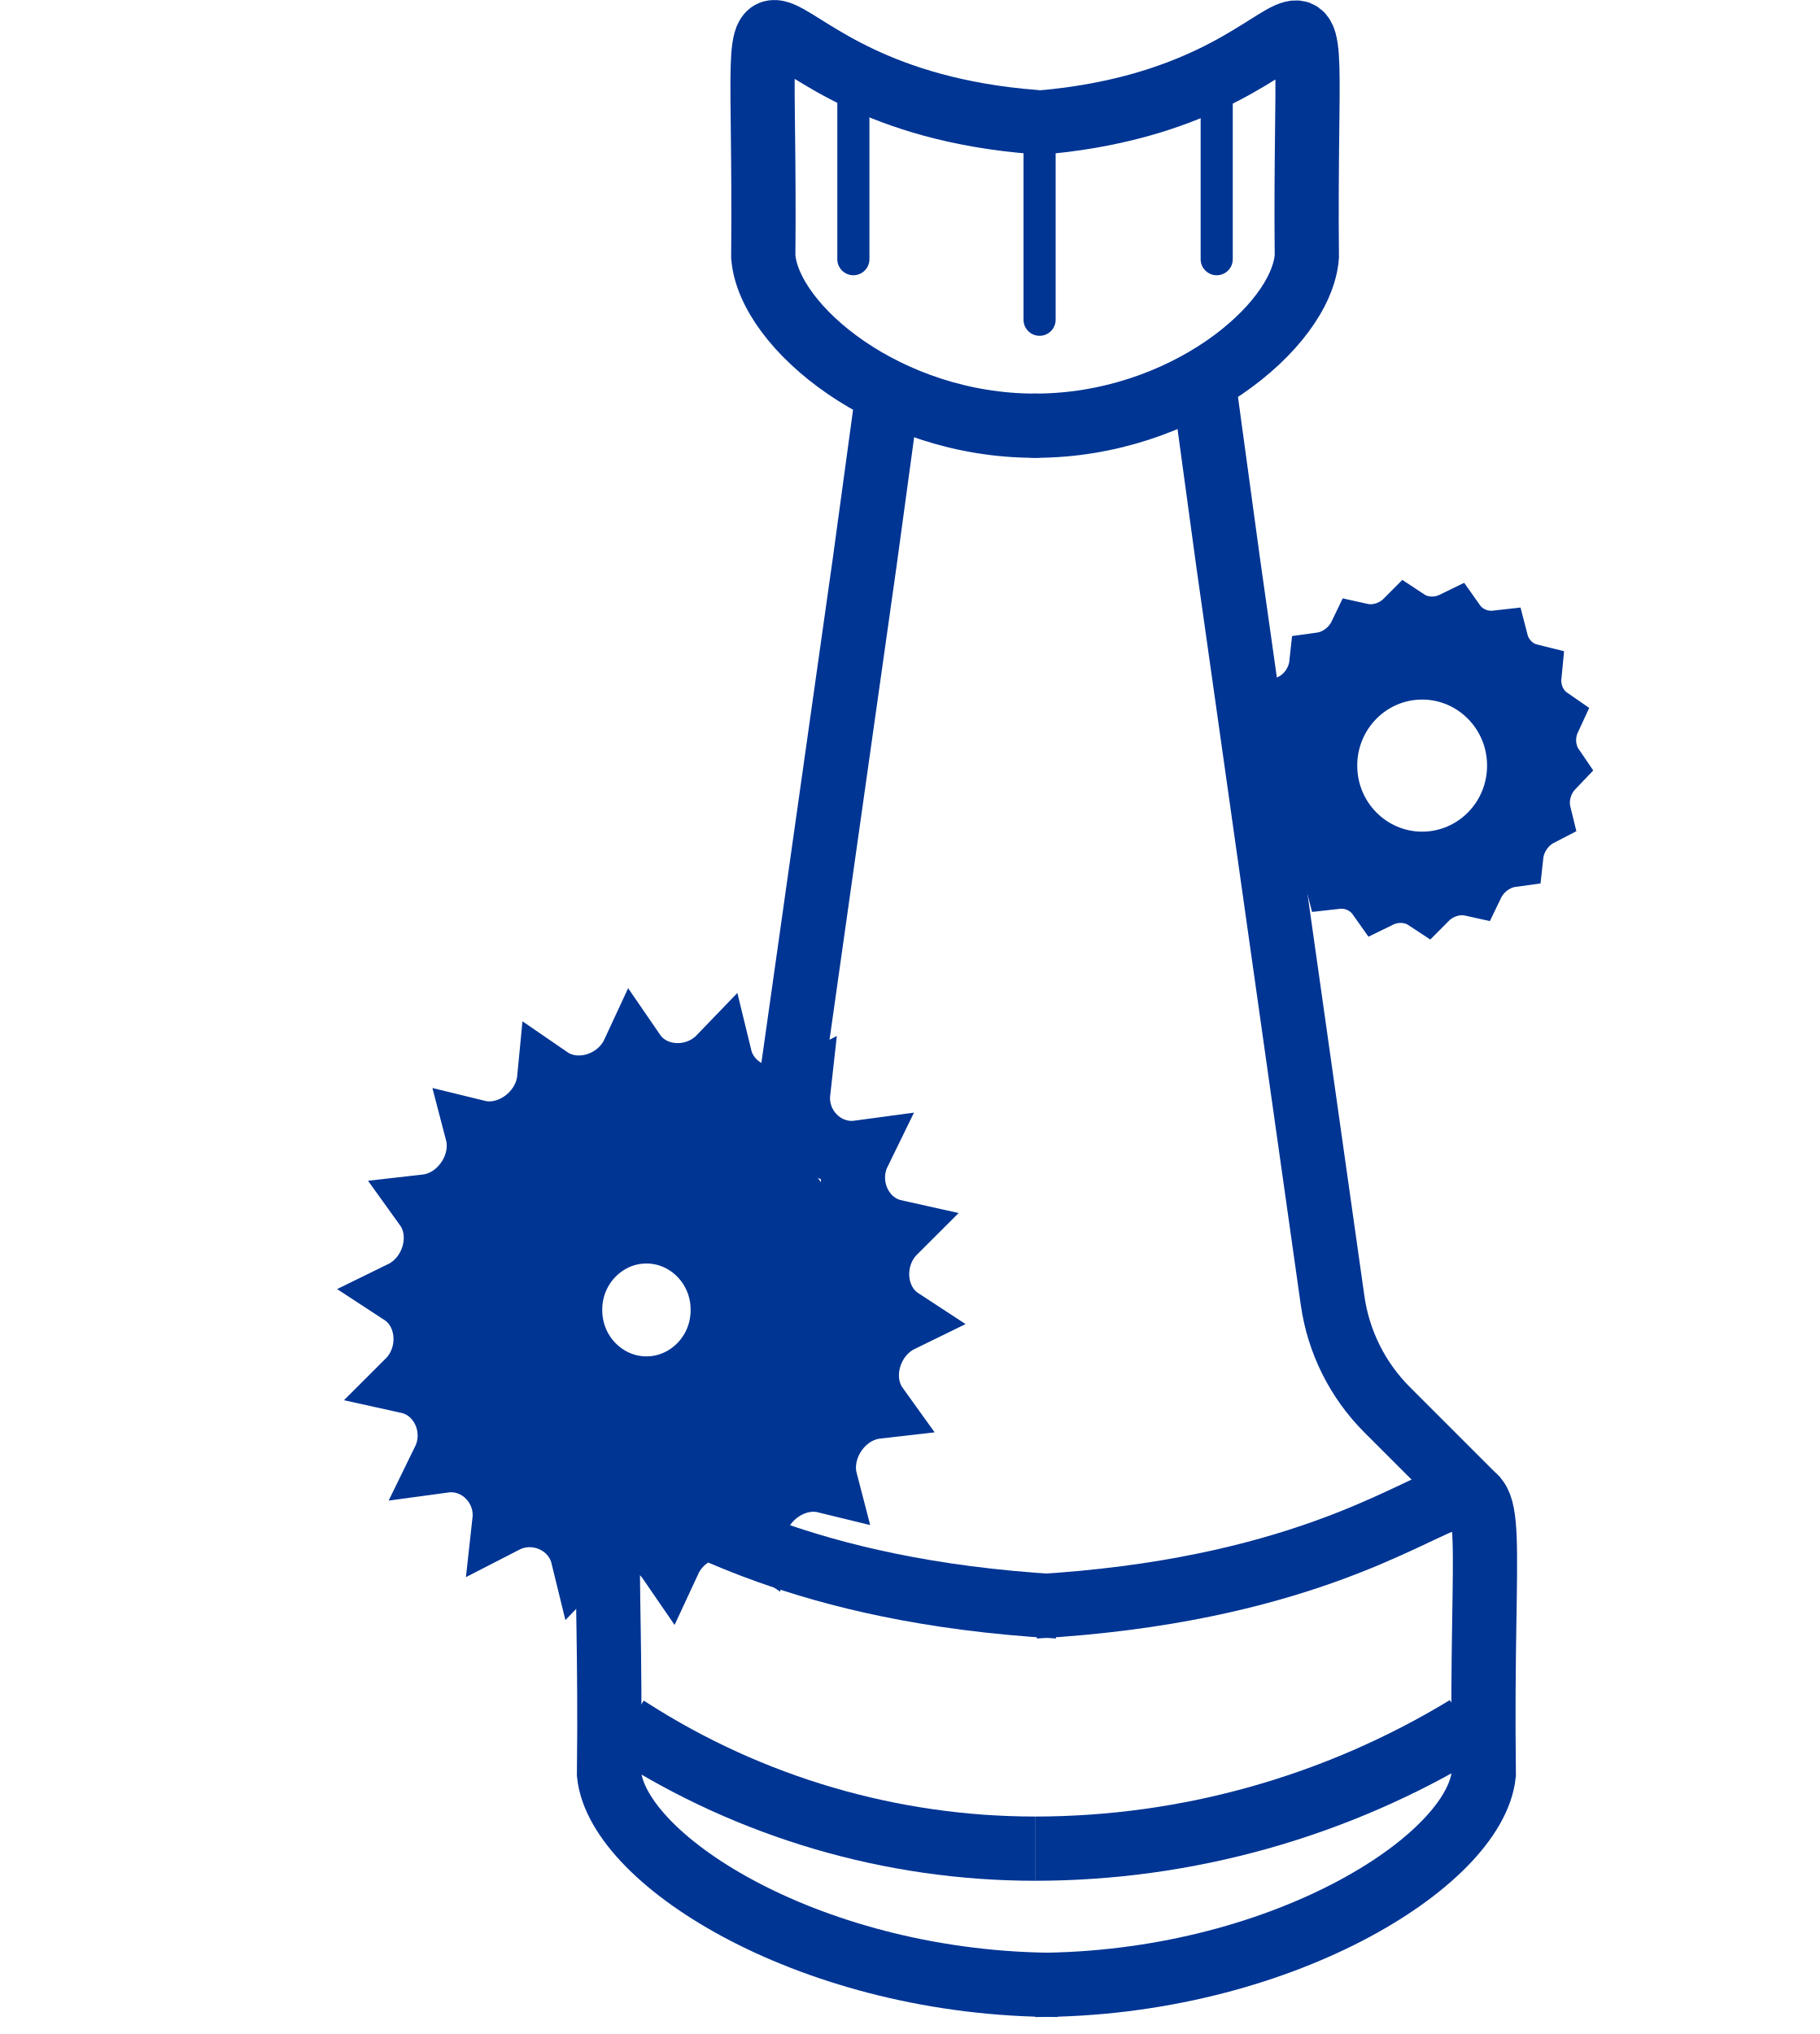
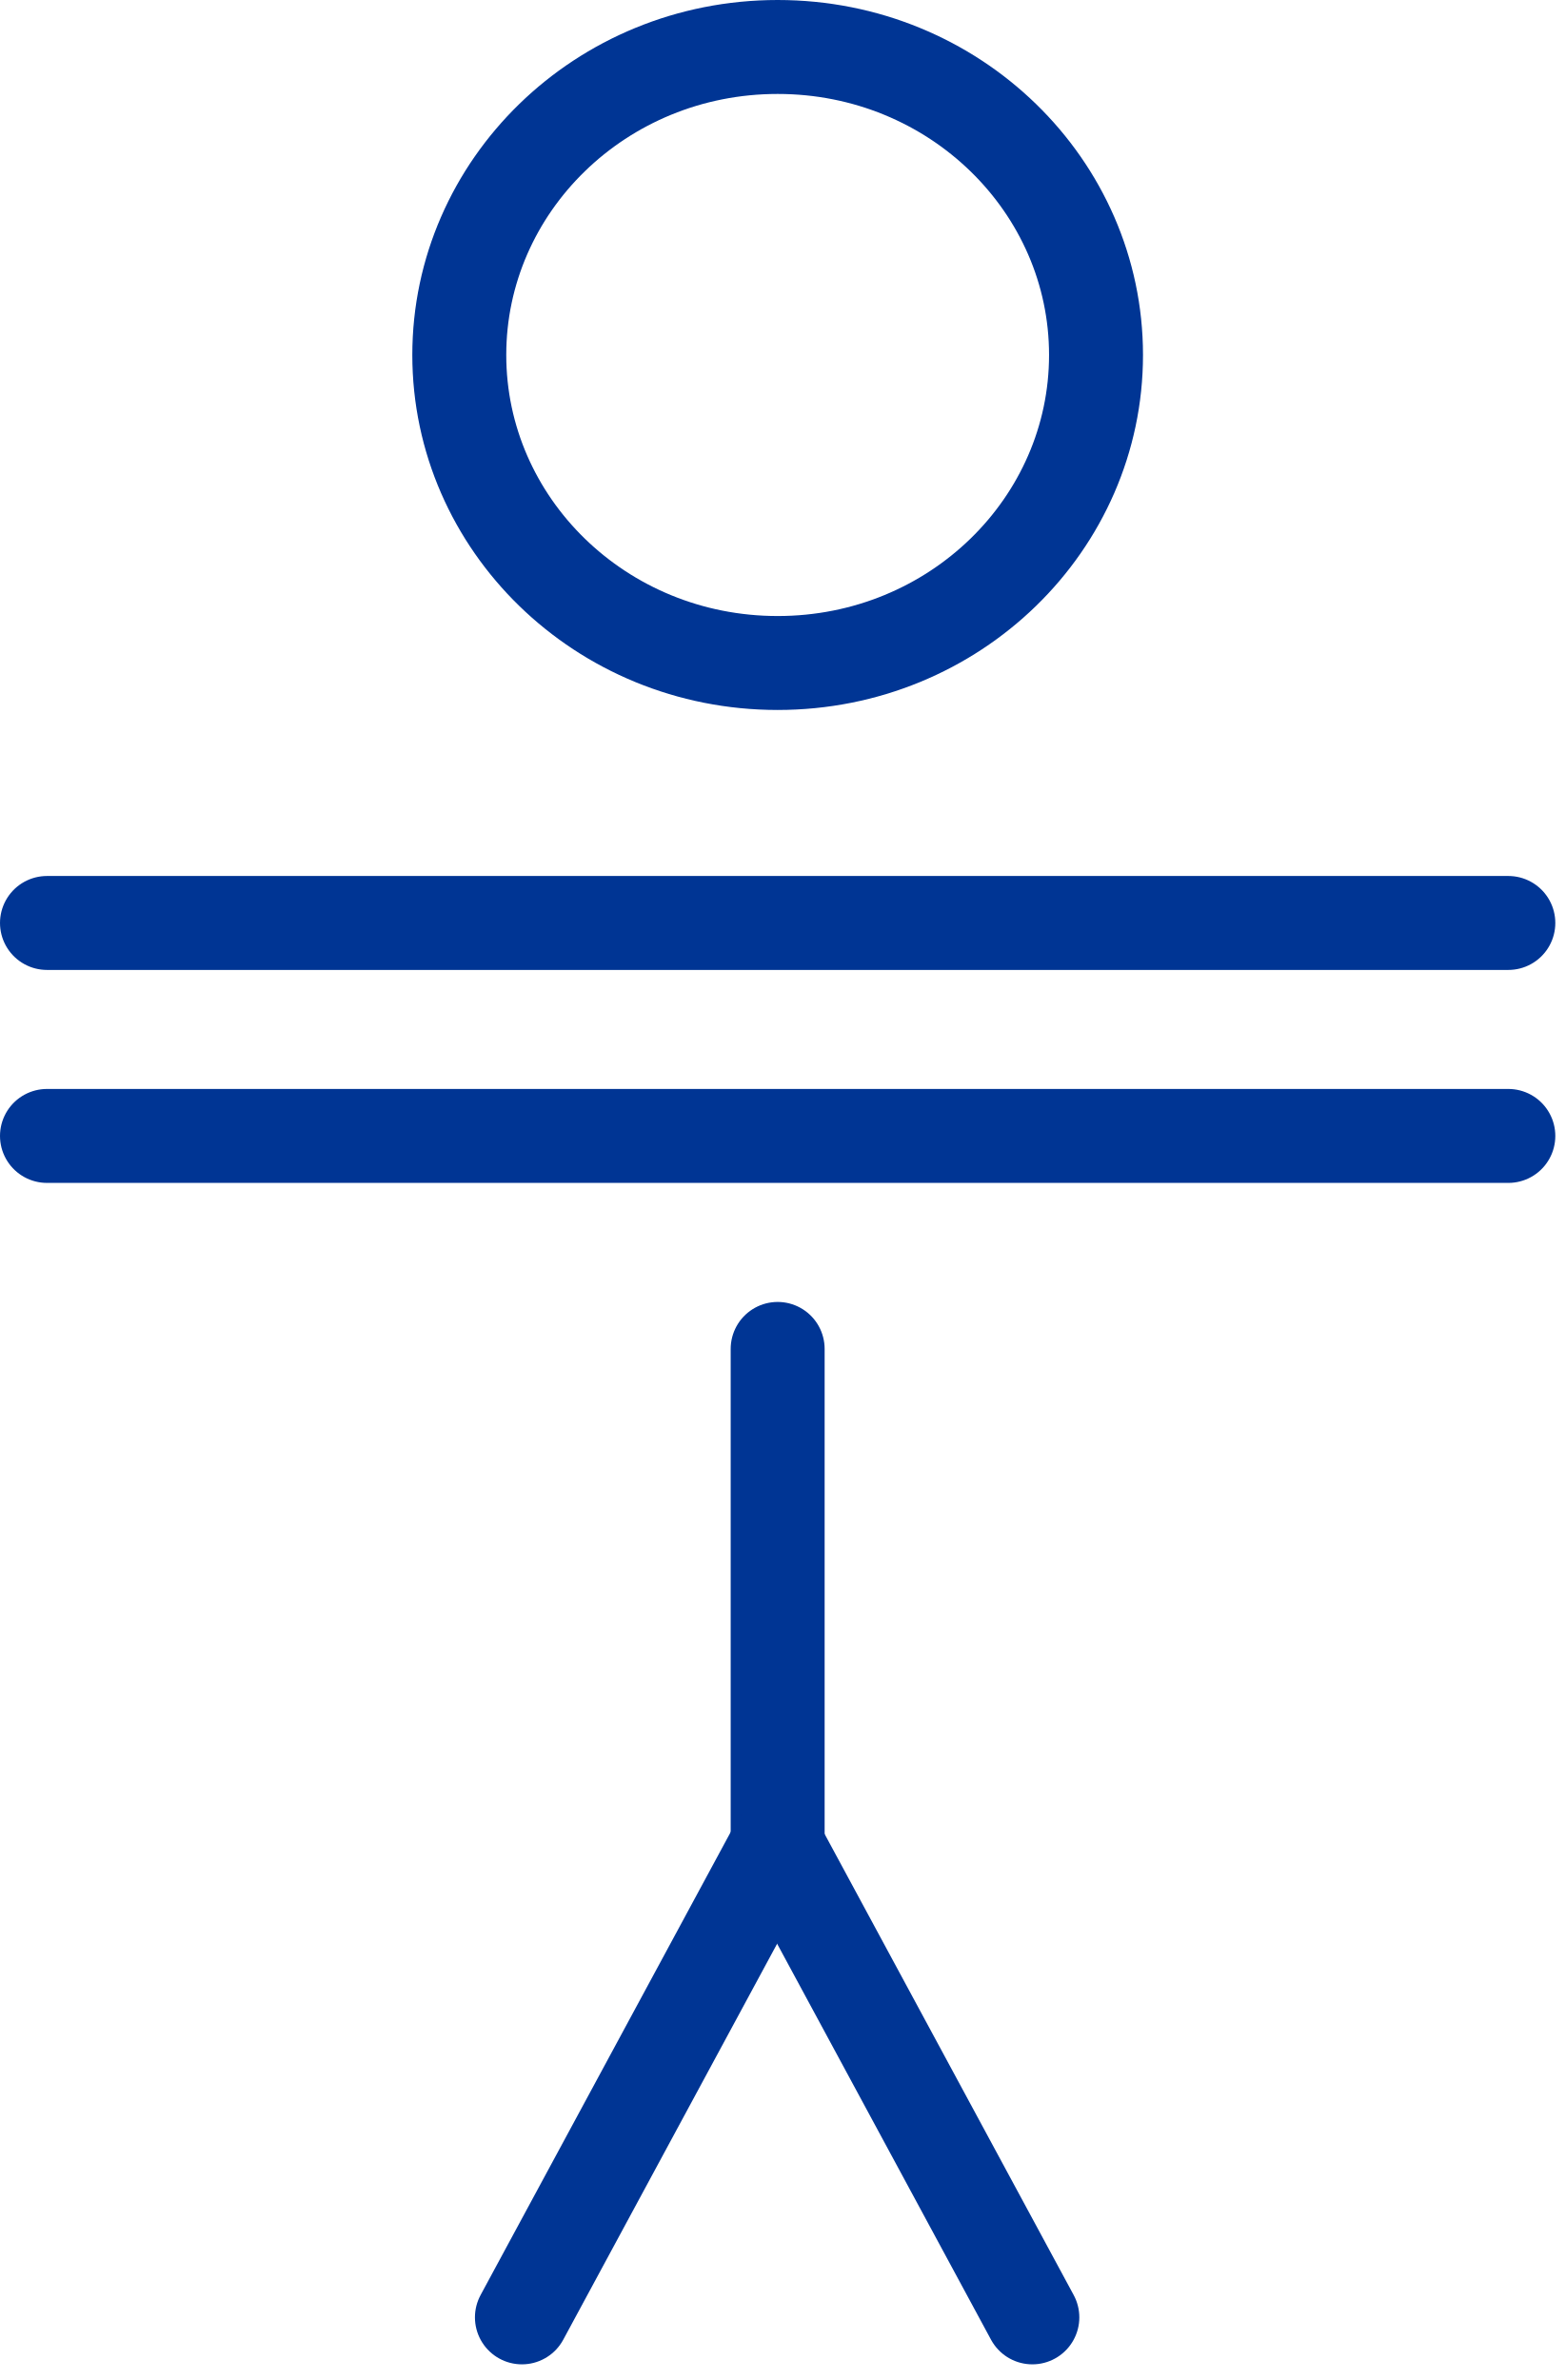
- <svg xmlns="http://www.w3.org/2000/svg" width="85" height="95" viewBox="0 0 85 95" fill="none">
-   <path d="M49.404 92.706C38.051 92.706 28.874 86.966 28.445 82.865C28.721 60.183 25.009 73.616 49.404 75.03" stroke="#003594" stroke-width="3" />
-   <path d="M48.343 92.707C59.696 92.707 68.874 86.968 69.302 82.866C69.026 60.184 72.738 73.617 48.343 75.031" stroke="#003594" stroke-width="3" />
-   <path d="M48.343 19.883C55.219 19.883 60.777 15.278 61.037 11.987C60.87 -6.215 63.118 4.608 48.343 5.743" stroke="#003594" stroke-width="3" stroke-linecap="round" />
-   <path d="M48.343 19.883C41.468 19.883 35.909 15.277 35.65 11.986C35.817 -6.216 33.568 4.564 48.343 5.699" stroke="#003594" stroke-width="3" stroke-linecap="round" />
-   <path d="M69.026 70.081L64.788 65.844C63.408 64.464 62.514 62.673 62.241 60.741L57.359 26.246L56.298 18.468" stroke="#003594" stroke-width="3" />
-   <path d="M28.721 70.081L32.959 65.844C34.339 64.464 35.233 62.673 35.506 60.741L40.388 26.246L41.449 18.468" stroke="#003594" stroke-width="3" />
-   <path d="M48.343 86.343C55.441 86.343 62.431 84.374 68.496 80.686" stroke="#003594" stroke-width="3" />
-   <path d="M48.343 86.343C41.631 86.343 35.06 84.415 29.412 80.79L29.252 80.686" stroke="#003594" stroke-width="3" />
-   <path d="M65.696 29.014C66.33 29.433 67.184 29.477 67.897 29.129C68.339 29.755 69.113 30.101 69.891 30.013C70.086 30.77 70.683 31.375 71.433 31.56C71.355 32.354 71.702 33.143 72.334 33.58C71.994 34.314 72.056 35.188 72.491 35.826C71.931 36.411 71.701 37.272 71.888 38.033C71.176 38.401 70.674 39.143 70.588 39.935C69.811 40.041 69.099 40.574 68.751 41.298C68.003 41.132 67.169 41.386 66.605 41.954C65.971 41.536 65.117 41.492 64.404 41.841C63.962 41.215 63.188 40.868 62.409 40.956C62.214 40.199 61.618 39.593 60.867 39.409C60.944 38.614 60.599 37.825 59.967 37.389C60.306 36.654 60.245 35.78 59.81 35.143C60.37 34.557 60.6 33.697 60.412 32.935C61.125 32.568 61.627 31.826 61.713 31.034C62.49 30.927 63.202 30.396 63.55 29.671C64.299 29.838 65.132 29.582 65.696 29.014Z" stroke="#003594" stroke-width="3" />
-   <path d="M66.424 31.674C68.641 31.674 70.456 33.493 70.456 35.759C70.456 38.025 68.641 39.843 66.424 39.843C64.207 39.843 62.392 38.025 62.392 35.759C62.392 33.493 64.207 31.674 66.424 31.674Z" stroke="#003594" stroke-width="2" />
-   <path d="M29.591 49.176C30.483 50.477 32.479 50.578 33.627 49.385C34.006 50.944 35.814 51.756 37.284 51C37.102 52.629 38.49 54.049 40.109 53.83C39.372 55.338 40.207 57.177 41.778 57.526C40.584 58.717 40.729 60.778 42.068 61.653C40.573 62.383 40.008 64.399 40.943 65.699C39.322 65.884 38.156 67.622 38.56 69.177C37.011 68.799 35.348 70.044 35.192 71.669C33.898 70.782 31.95 71.376 31.255 72.874C30.363 71.574 28.366 71.472 27.218 72.664C26.837 71.106 25.03 70.293 23.561 71.049C23.742 69.42 22.355 68 20.735 68.221C21.473 66.712 20.638 64.871 19.066 64.524C20.261 63.332 20.117 61.271 18.777 60.396C20.273 59.665 20.837 57.651 19.902 56.351C21.524 56.167 22.691 54.428 22.284 52.872C23.834 53.252 25.497 52.006 25.653 50.38C26.947 51.269 28.896 50.675 29.591 49.176Z" stroke="#003594" stroke-width="3" />
-   <path d="M30.193 55.013C33.503 55.013 36.257 57.735 36.257 61.181C36.257 64.628 33.503 67.351 30.193 67.351C26.883 67.351 24.128 64.628 24.128 61.181C24.129 57.735 26.883 55.013 30.193 55.013Z" stroke="#003594" stroke-width="8" />
-   <path d="M56.828 2.914V12.106" stroke="#003594" stroke-width="1.5" stroke-linecap="round" />
-   <path d="M48.555 5.743V14.934" stroke="#003594" stroke-width="1.5" stroke-linecap="round" />
-   <path d="M39.858 2.914V12.106" stroke="#003594" stroke-width="1.5" stroke-linecap="round" />
+ <svg xmlns="http://www.w3.org/2000/svg" width="75" height="114" viewBox="0 0 75 114" fill="none">
+   <path d="M37.25 2.25C45.734 2.25 52.5 8.916 52.5 17.003C52.5 25.09 45.734 31.757 37.25 31.757C28.766 31.757 22 25.09 22 17.003C22 8.916 28.766 2.25 37.25 2.25Z" stroke="#003594" stroke-width="4.5" />
+   <path d="M2.25 44.209H72.25" stroke="#003594" stroke-width="4.5" stroke-linecap="round" />
+   <path d="M37.25 90.117L37.25 64.612" stroke="#003594" stroke-width="4.5" stroke-linecap="round" />
+   <path d="M25 111L37.199 88.417" stroke="#003594" stroke-width="4.5" stroke-linecap="round" />
+   <path d="M49.45 111L37.25 88.417" stroke="#003594" stroke-width="4.5" stroke-linecap="round" />
+   <path d="M2.25 54.41H72.25" stroke="#003594" stroke-width="4.5" stroke-linecap="round" />
</svg>
